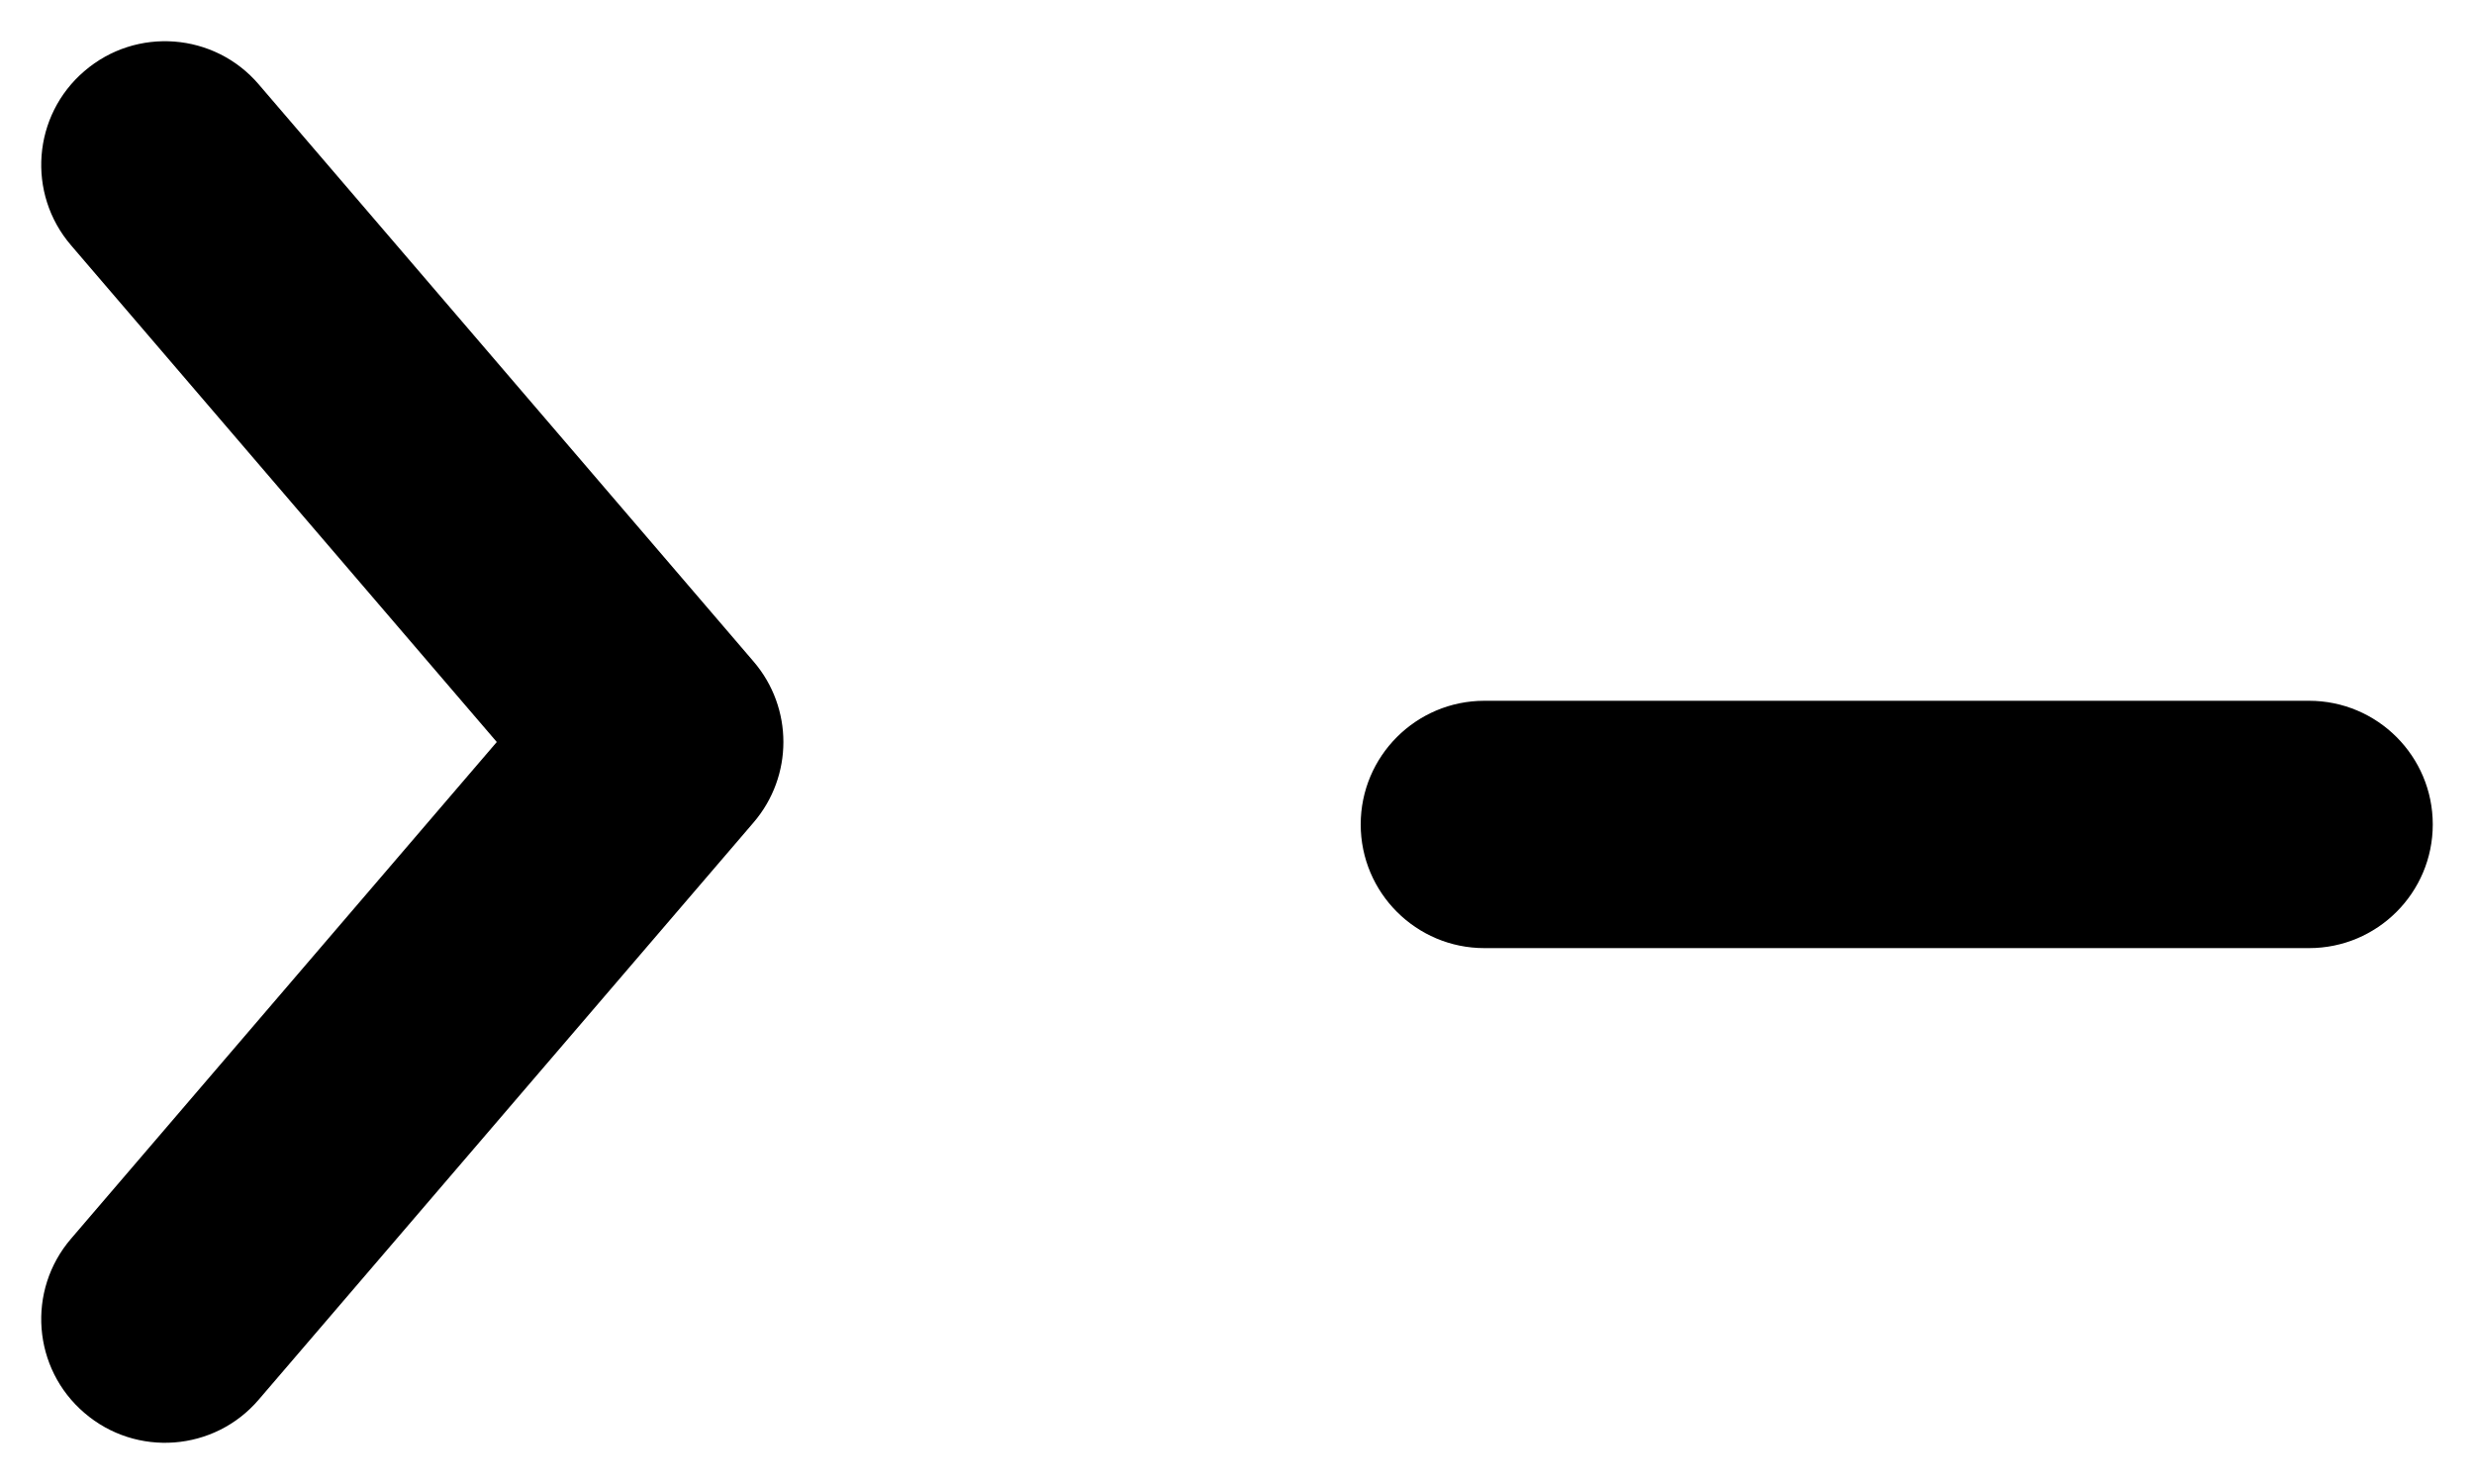
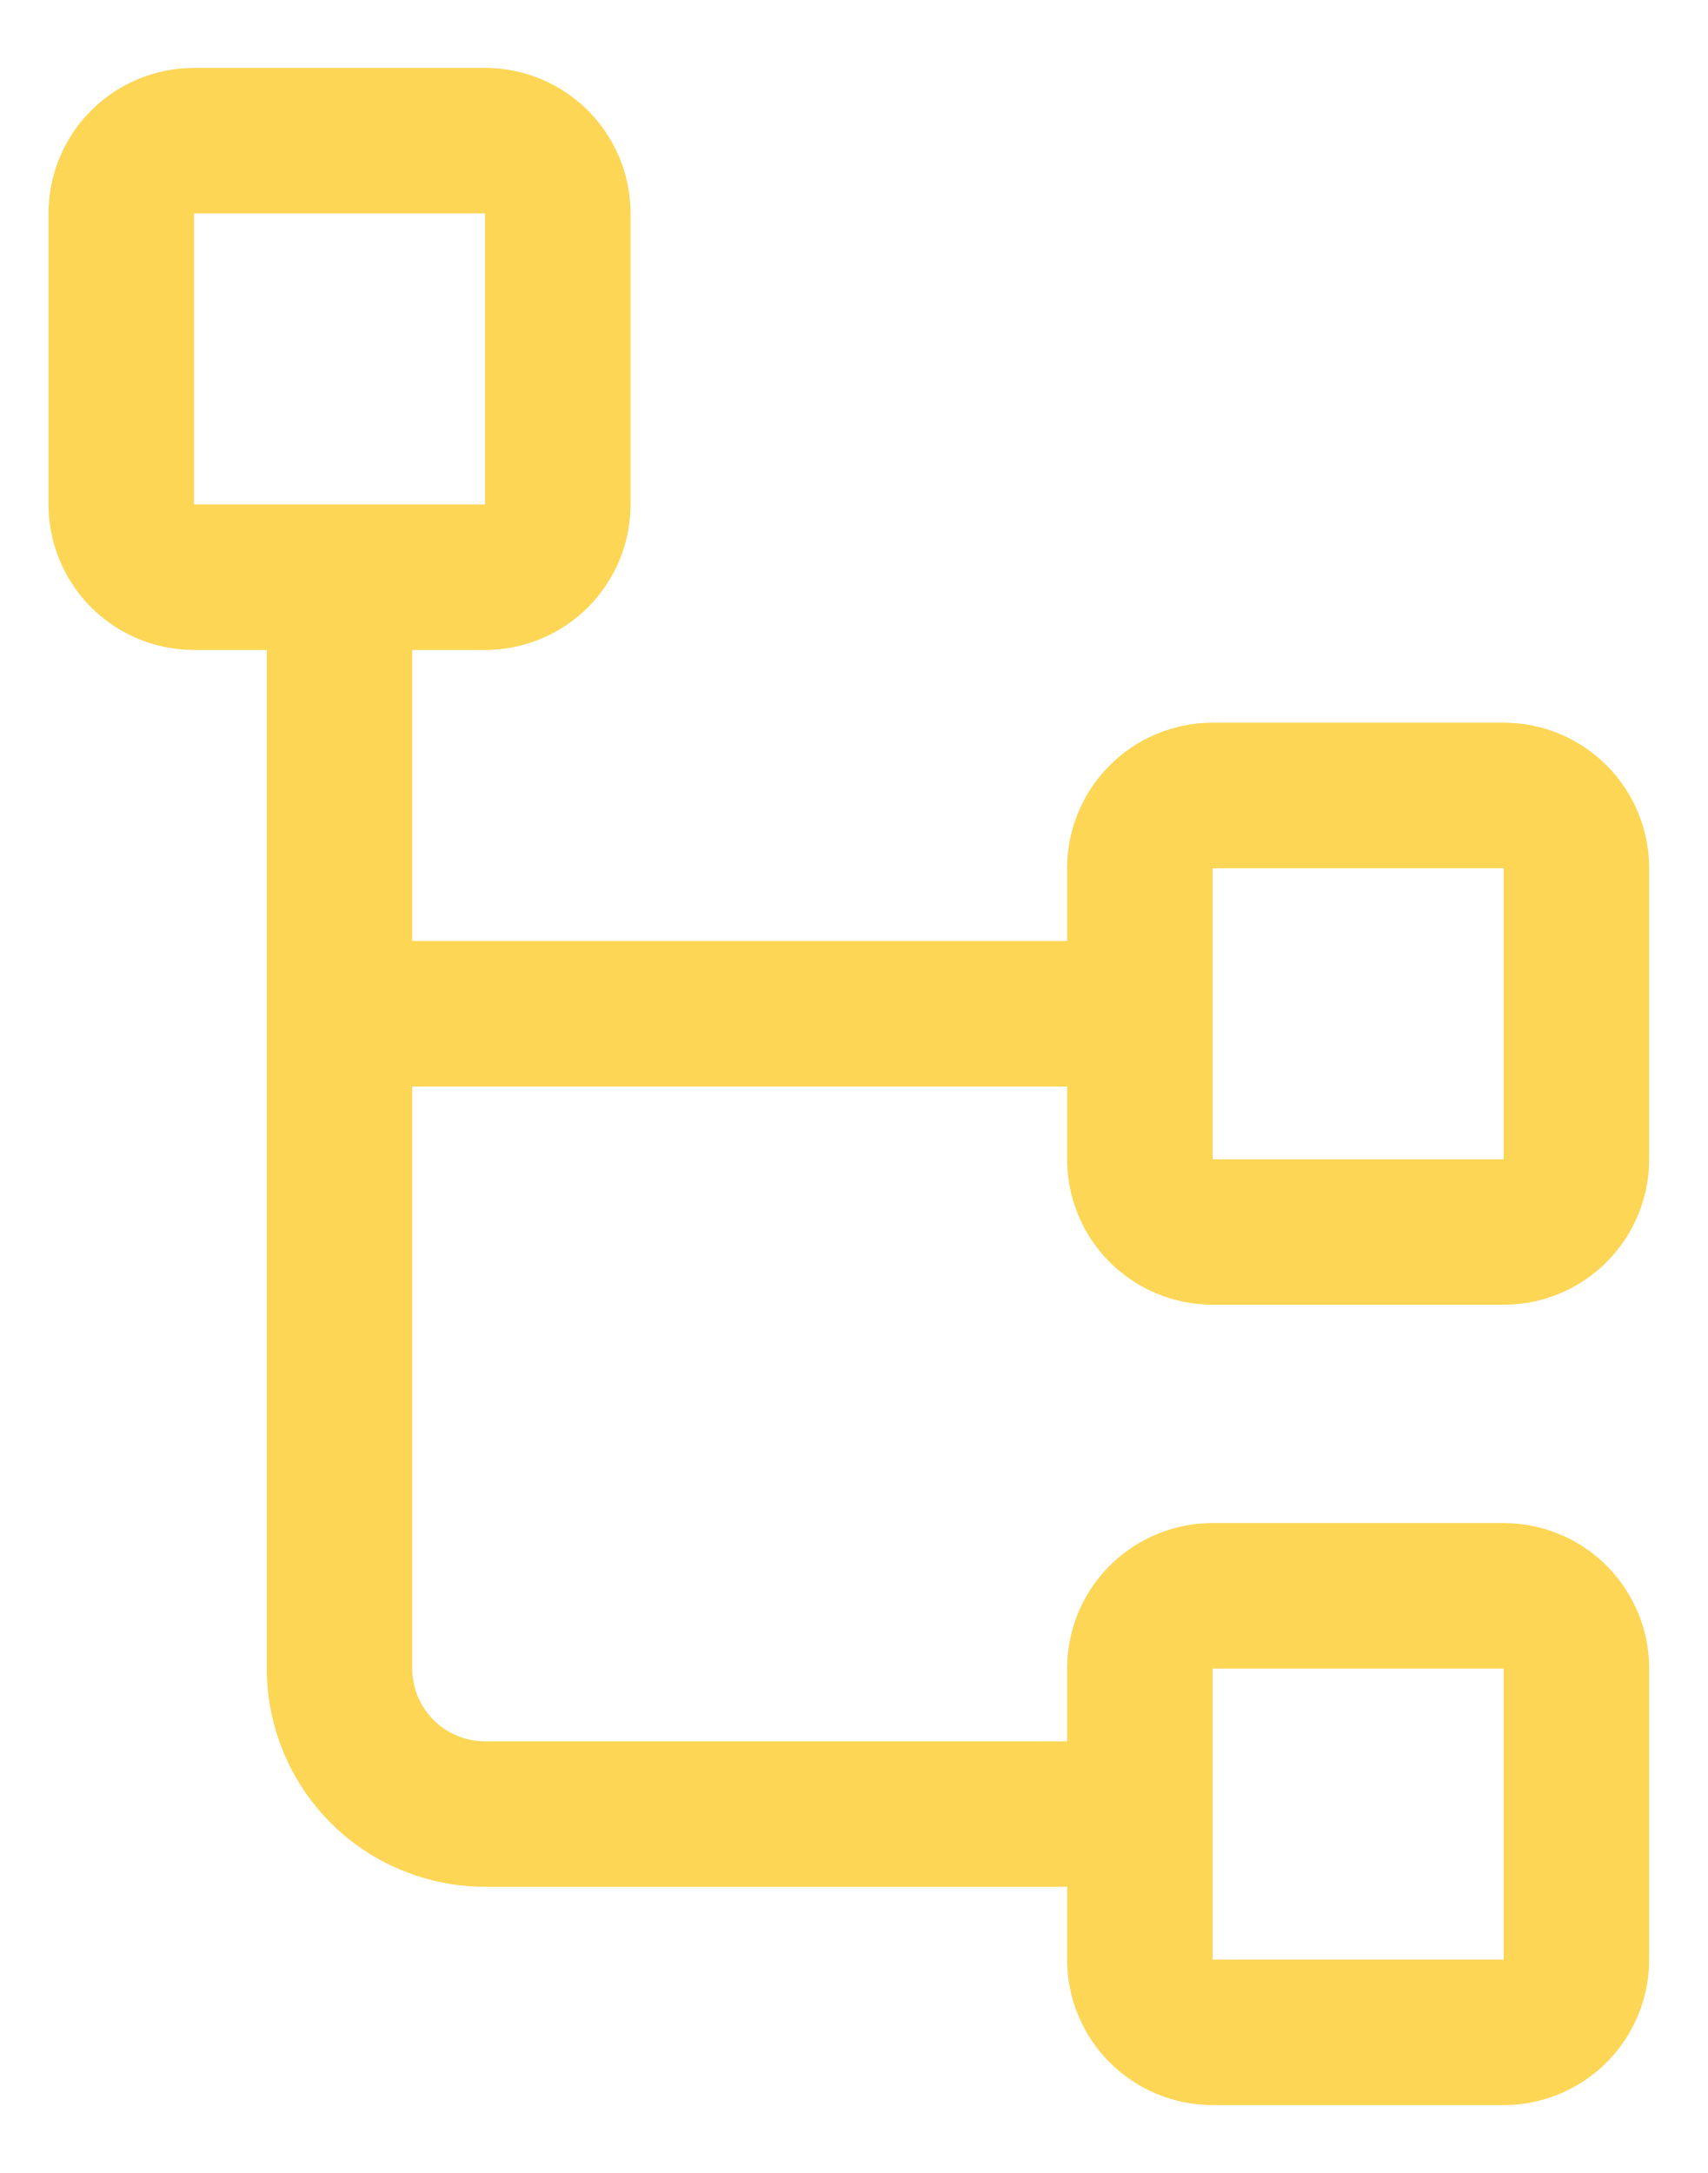
- <svg xmlns="http://www.w3.org/2000/svg" width="15" height="9" viewBox="0 0 15 9">
-   <path fill-rule="evenodd" clip-rule="evenodd" d="M1.569 0.512C1.3 0.197 0.826 0.161 0.512 0.431C0.197 0.7 0.161 1.174 0.431 1.488L3.012 4.5L0.431 7.512C0.161 7.826 0.197 8.3 0.512 8.569C0.826 8.839 1.3 8.803 1.569 8.488L4.569 4.988C4.81 4.707 4.81 4.293 4.569 4.012L1.569 0.512ZM9 4.25C8.586 4.25 8.25 4.586 8.25 5C8.25 5.414 8.586 5.75 9 5.75H14C14.414 5.75 14.75 5.414 14.75 5C14.75 4.586 14.414 4.25 14 4.25H9Z" />
+ <svg xmlns="http://www.w3.org/2000/svg" width="22" height="28" viewBox="0 0 22 28" fill="none">
+   <path d="M15.625 16.812H19.375C19.872 16.812 20.349 16.615 20.701 16.263C21.052 15.912 21.25 15.435 21.25 14.938V11.188C21.25 10.69 21.052 10.213 20.701 9.862C20.349 9.51 19.872 9.312 19.375 9.312H15.625C15.128 9.312 14.651 9.51 14.299 9.862C13.947 10.213 13.75 10.69 13.75 11.188V12.125H5.312V8.375H6.25C6.747 8.375 7.224 8.177 7.576 7.826C7.927 7.474 8.125 6.997 8.125 6.5V2.75C8.125 2.253 7.927 1.776 7.576 1.424C7.224 1.073 6.747 0.875 6.25 0.875H2.5C2.003 0.875 1.526 1.073 1.174 1.424C0.823 1.776 0.625 2.253 0.625 2.75V6.5C0.625 6.997 0.823 7.474 1.174 7.826C1.526 8.177 2.003 8.375 2.5 8.375H3.438V21.5C3.438 22.246 3.734 22.961 4.261 23.489C4.789 24.016 5.504 24.312 6.25 24.312H13.75V25.25C13.75 25.747 13.947 26.224 14.299 26.576C14.651 26.927 15.128 27.125 15.625 27.125H19.375C19.872 27.125 20.349 26.927 20.701 26.576C21.052 26.224 21.25 25.747 21.25 25.25V21.5C21.25 21.003 21.052 20.526 20.701 20.174C20.349 19.823 19.872 19.625 19.375 19.625H15.625C15.128 19.625 14.651 19.823 14.299 20.174C13.947 20.526 13.75 21.003 13.75 21.5V22.438H6.25C6.001 22.438 5.763 22.339 5.587 22.163C5.411 21.987 5.312 21.749 5.312 21.5V14H13.75V14.938C13.75 15.435 13.947 15.912 14.299 16.263C14.651 16.615 15.128 16.812 15.625 16.812ZM2.5 2.75H6.25V6.5H2.5V2.75ZM15.625 21.5H19.375V25.25H15.625V21.5ZM15.625 11.188H19.375V14.938H15.625V11.188Z" fill="#fdd655" />
</svg>
